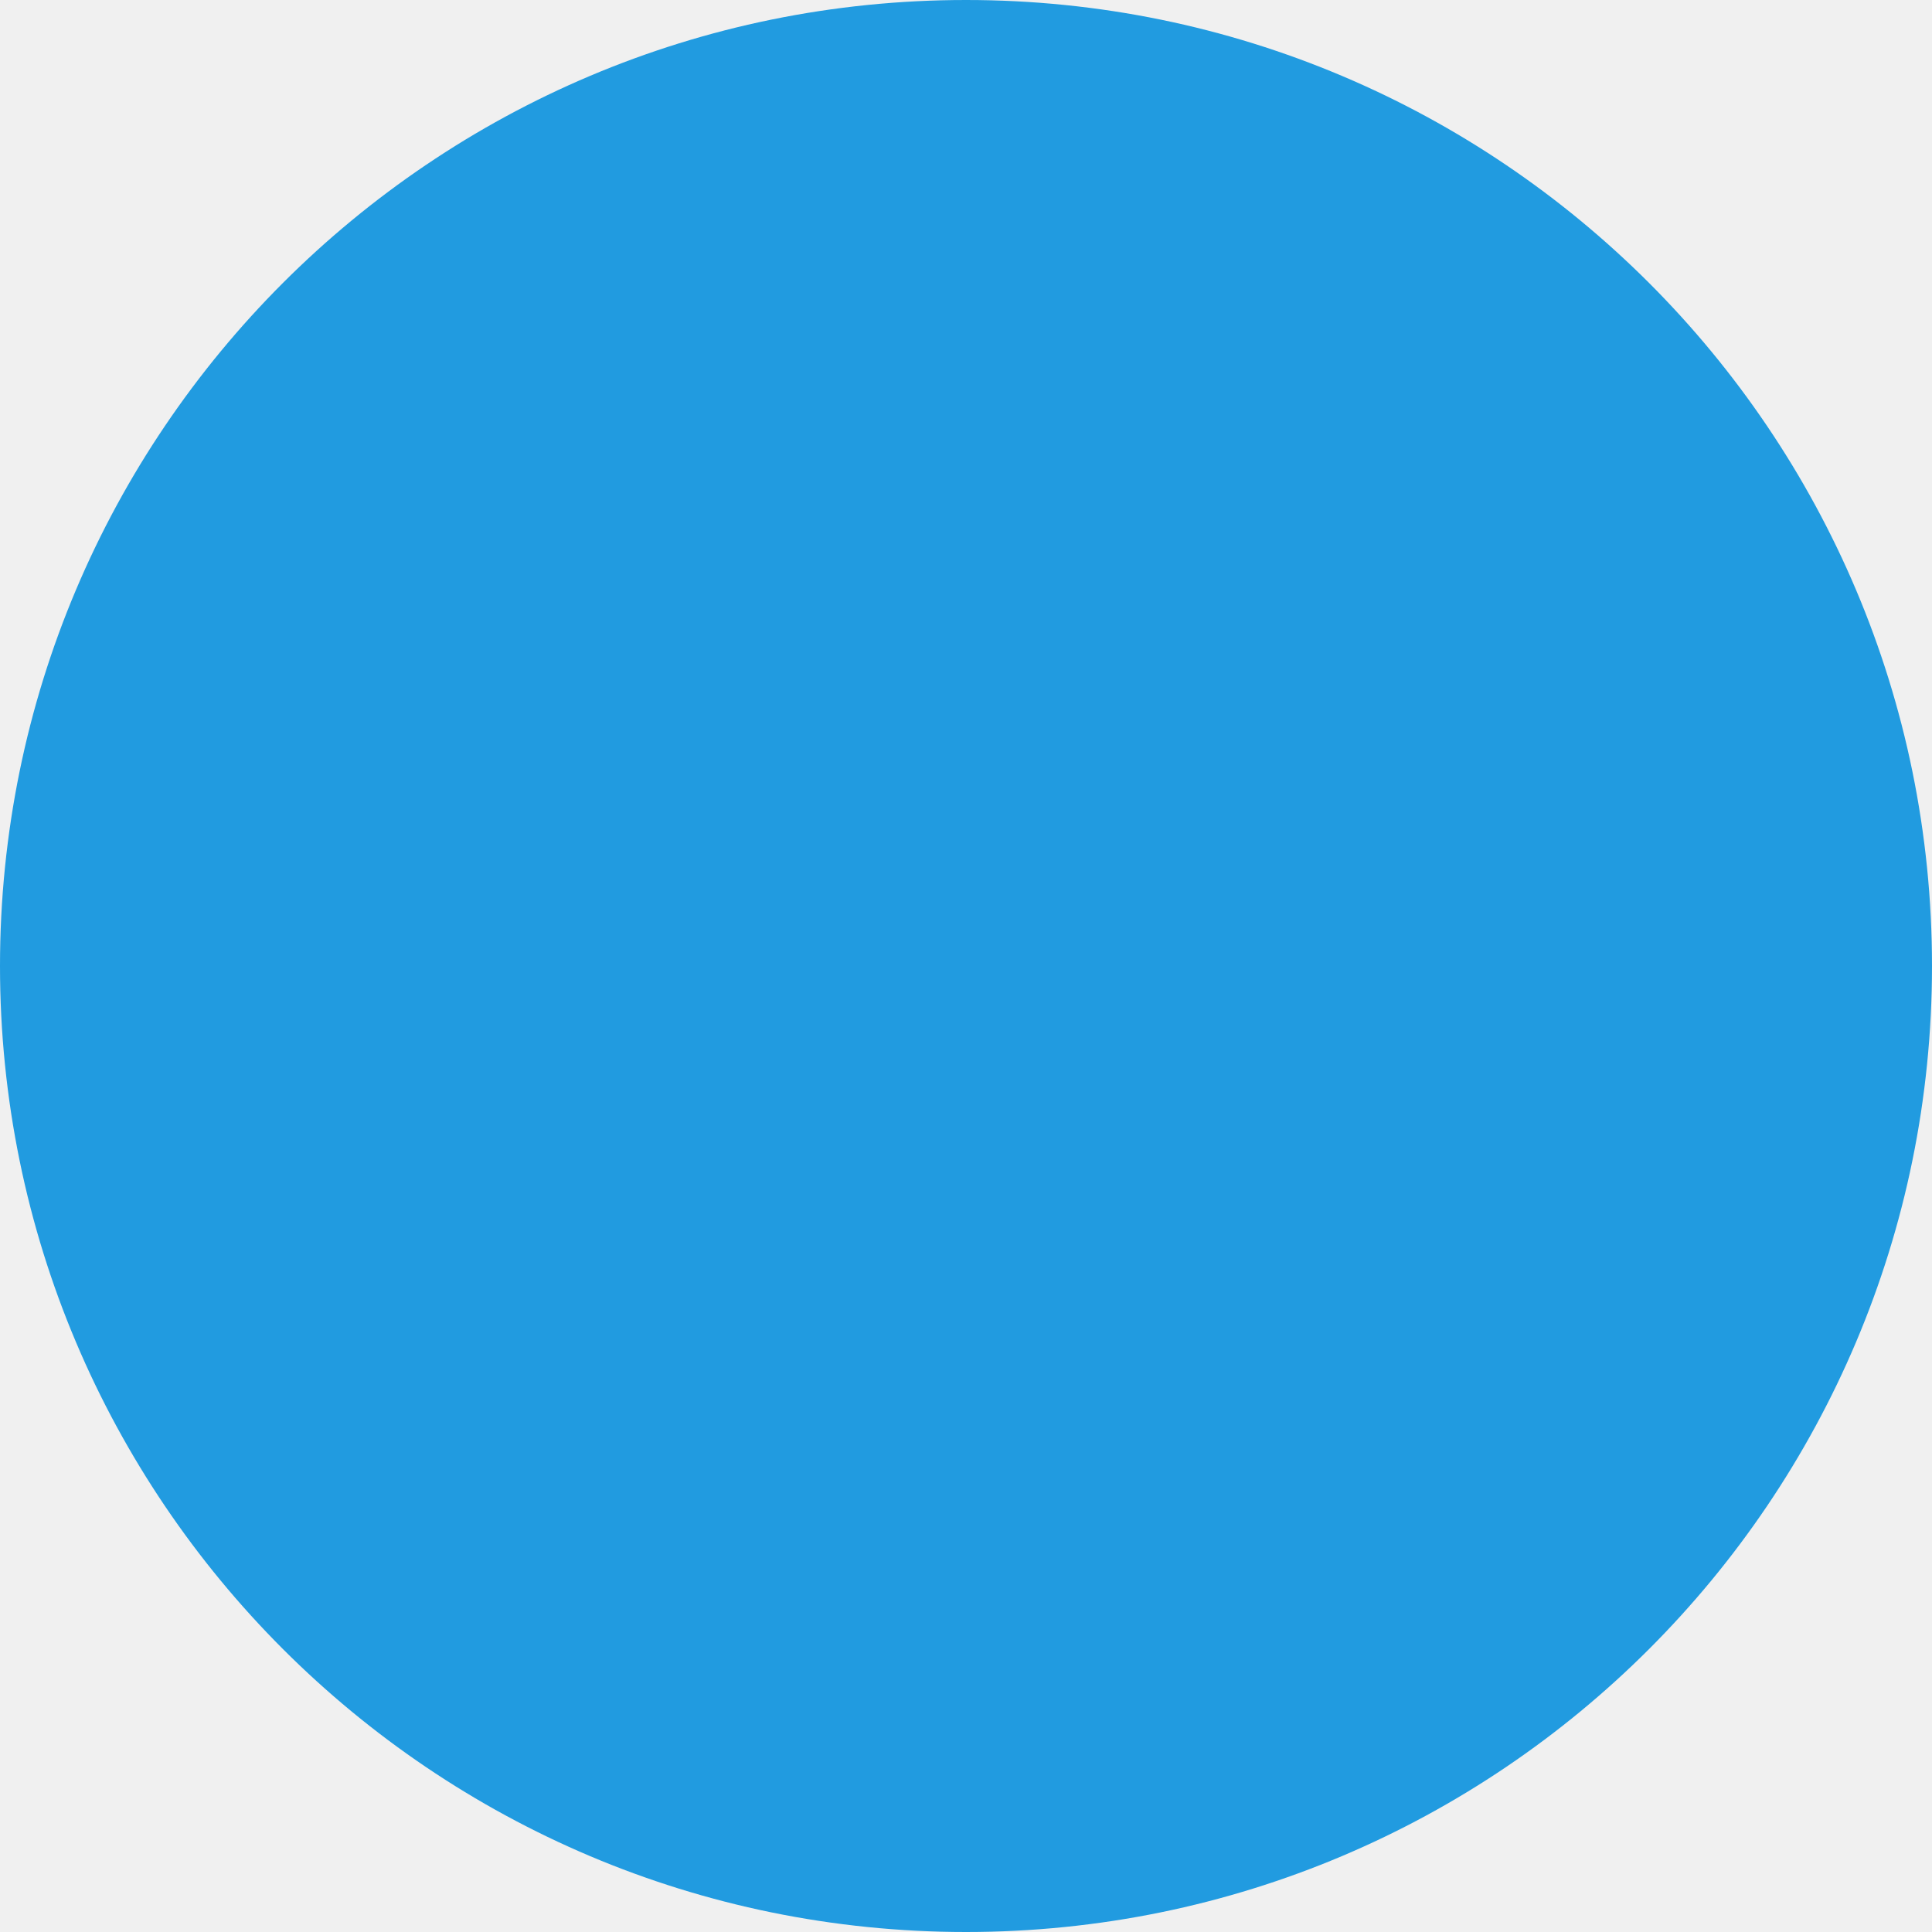
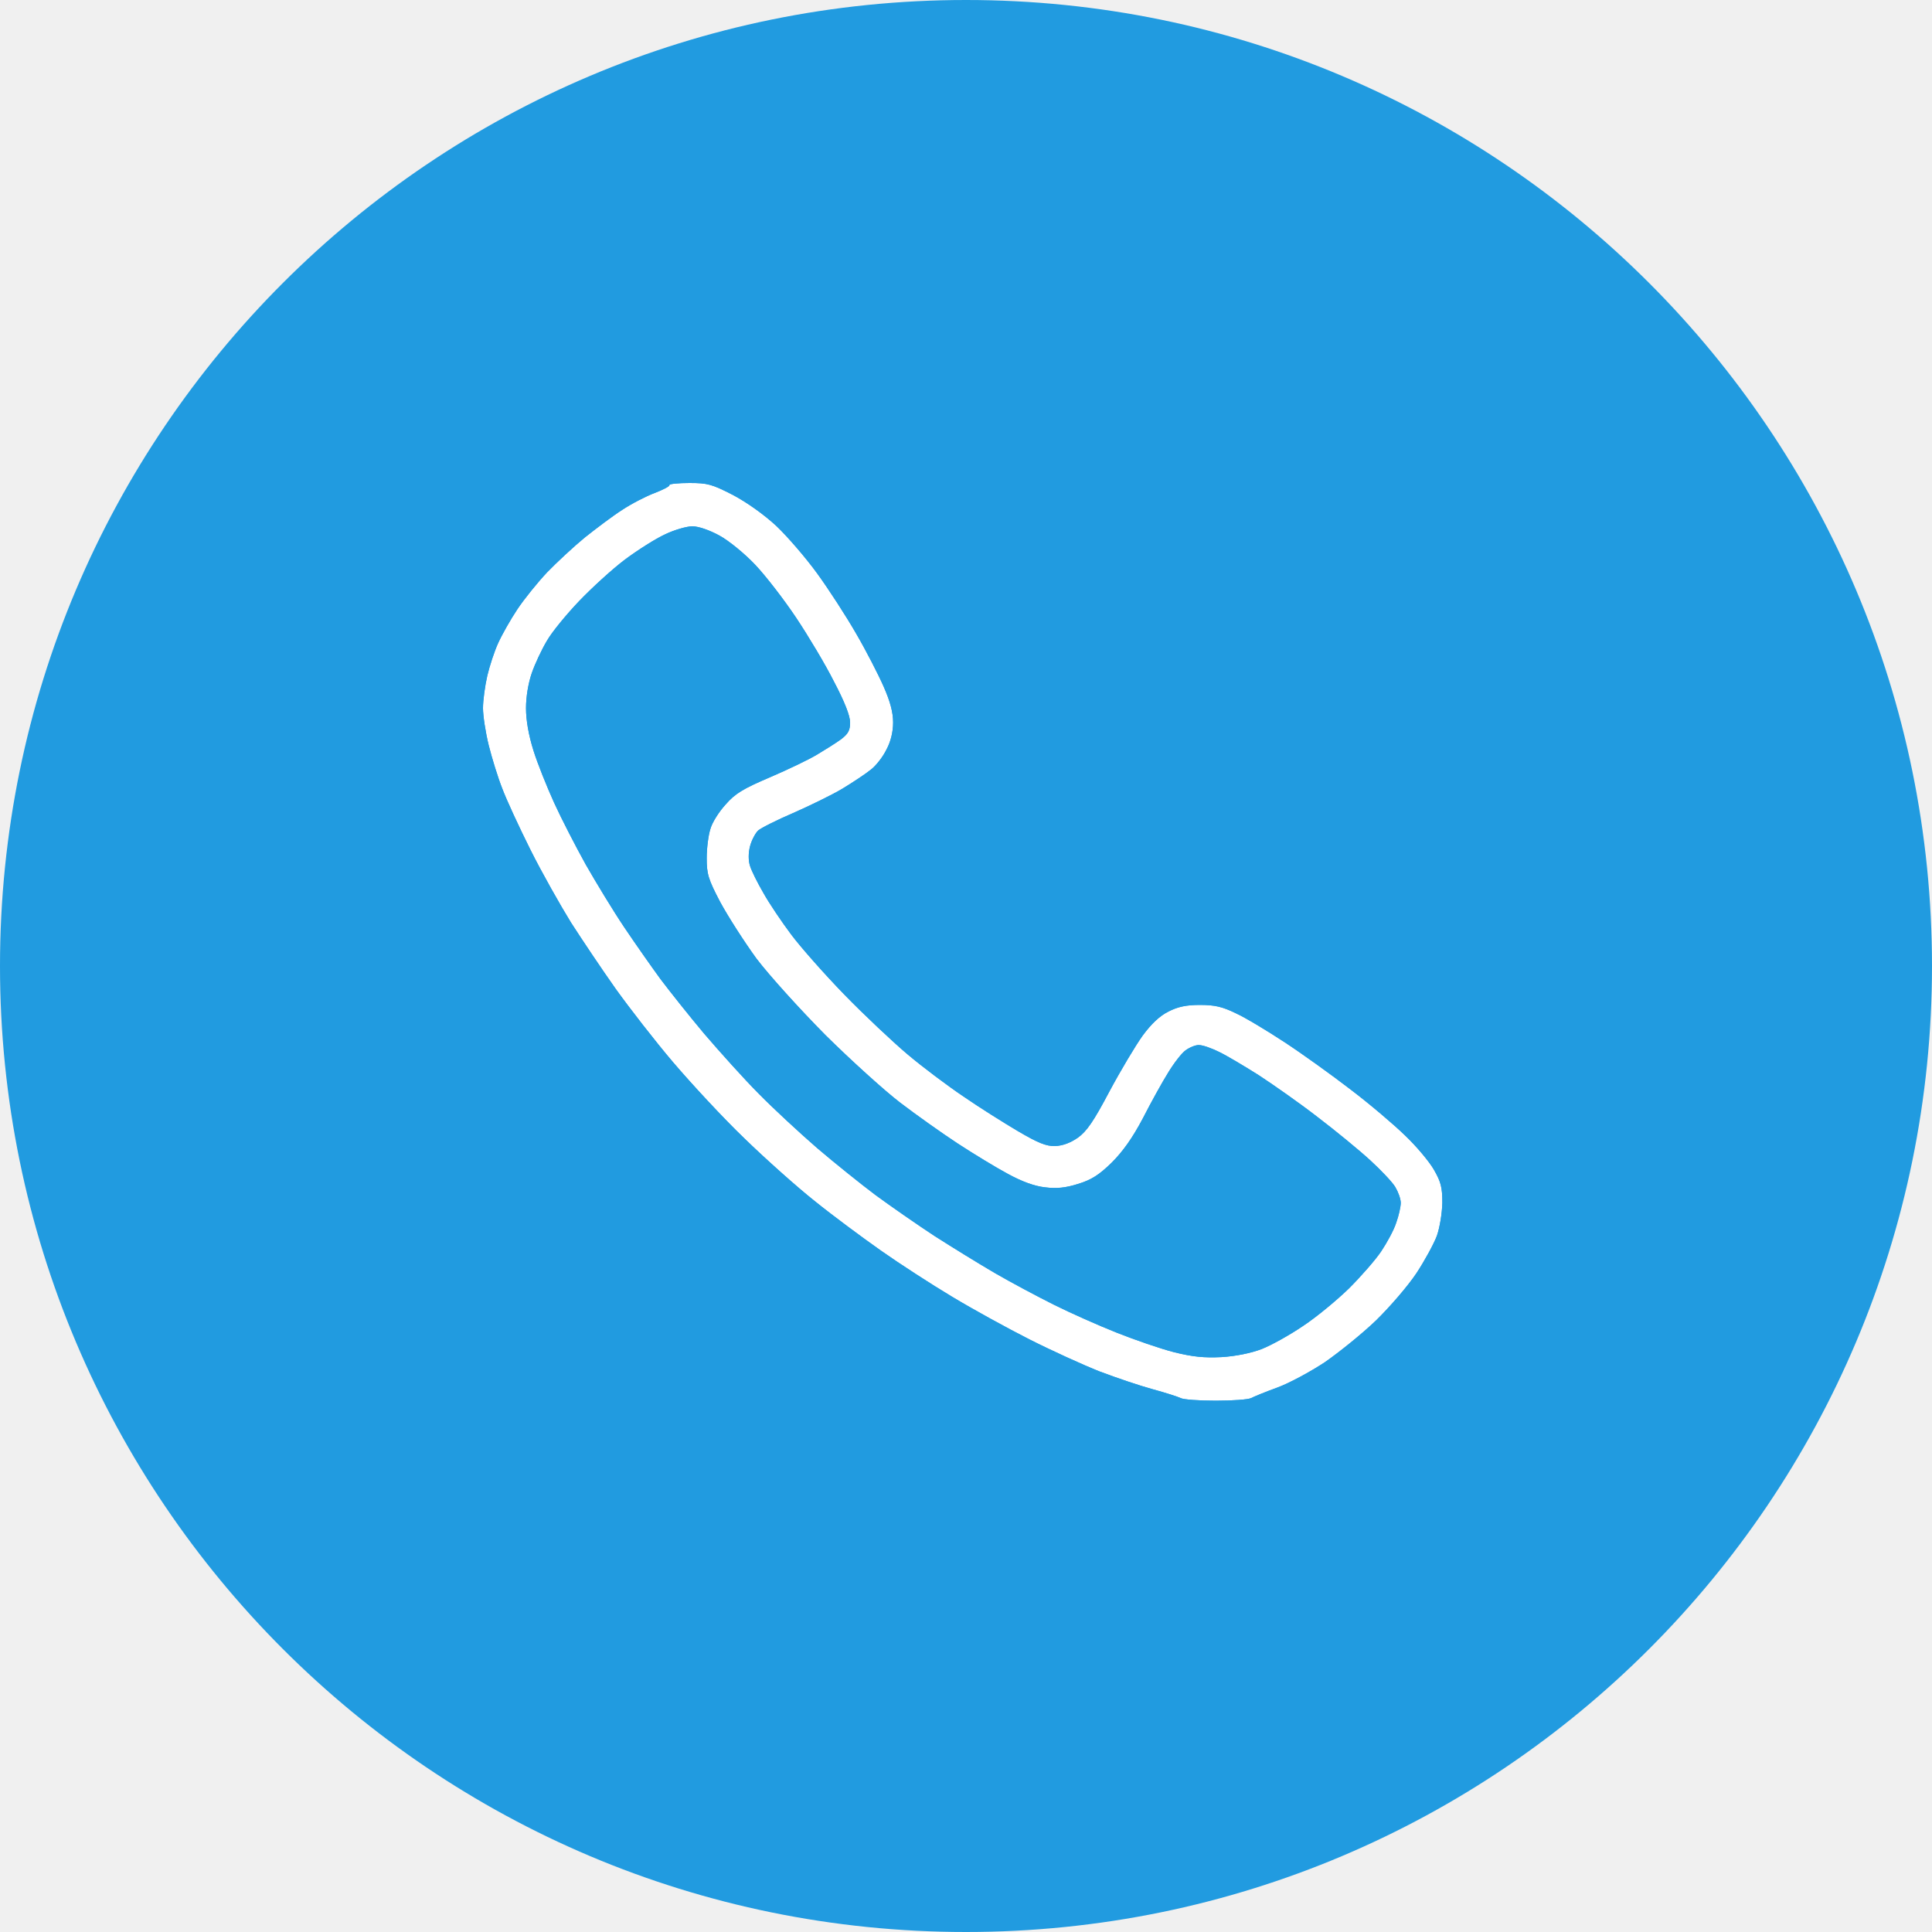
<svg xmlns="http://www.w3.org/2000/svg" width="80" height="80" viewBox="0 0 80 80" fill="none">
  <defs />
  <rect id="Rectangle 34624487" x="80" y="80" rx="40" width="80" height="80" transform="rotate(180 80 80)" fill="#219BE0" fill-opacity="1" />
+   <mask id="mask_1_1000" fill="white">
+     <path id="Subtract" d="M27.102 20.416C27.446 20.285 27.719 20.143 27.719 20.095L27.719 20.083C27.719 20.036 28.099 20 28.55 20C29.299 20 29.477 20.048 30.355 20.499C30.938 20.808 31.65 21.318 32.149 21.781C32.6 22.209 33.36 23.087 33.835 23.741C34.31 24.394 35.034 25.51 35.45 26.234C35.866 26.947 36.377 27.944 36.59 28.431C36.863 29.049 36.982 29.5 36.982 29.916C36.982 30.296 36.887 30.7 36.709 31.032C36.566 31.329 36.282 31.697 36.068 31.863C35.866 32.029 35.331 32.386 34.88 32.659C34.441 32.92 33.514 33.371 32.837 33.668C32.172 33.953 31.507 34.286 31.389 34.393C31.27 34.511 31.116 34.808 31.056 35.046C30.985 35.319 30.985 35.639 31.056 35.853C31.116 36.055 31.365 36.554 31.614 36.981C31.852 37.409 32.374 38.181 32.766 38.703C33.158 39.226 34.144 40.342 34.963 41.185C35.783 42.028 36.958 43.133 37.576 43.655C38.193 44.178 39.239 44.961 39.892 45.401C40.545 45.852 41.566 46.493 42.148 46.837C42.979 47.325 43.324 47.467 43.692 47.455C44.001 47.443 44.321 47.325 44.63 47.111C44.998 46.849 45.283 46.434 45.936 45.199C46.399 44.332 47.017 43.299 47.314 42.883C47.682 42.384 48.026 42.064 48.383 41.886C48.774 41.684 49.131 41.612 49.689 41.612C50.295 41.612 50.615 41.684 51.173 41.957C51.565 42.135 52.468 42.681 53.192 43.156C53.917 43.631 55.14 44.51 55.912 45.104C56.696 45.697 57.717 46.565 58.18 47.016C58.655 47.467 59.19 48.108 59.379 48.441C59.665 48.94 59.724 49.165 59.724 49.806C59.712 50.258 59.617 50.827 59.498 51.172C59.379 51.492 58.999 52.193 58.655 52.716C58.299 53.25 57.562 54.105 56.98 54.675C56.399 55.233 55.437 56.005 54.855 56.409C54.261 56.8 53.382 57.276 52.895 57.454C52.408 57.632 51.91 57.834 51.803 57.893C51.684 57.952 51.031 58 50.342 58C49.653 58 49 57.952 48.893 57.893C48.774 57.834 48.252 57.667 47.73 57.525C47.207 57.383 46.221 57.05 45.532 56.789C44.844 56.516 43.537 55.922 42.623 55.459C41.709 54.996 40.26 54.2 39.416 53.69C38.562 53.179 37.243 52.324 36.483 51.789C35.723 51.255 34.488 50.341 33.752 49.747C33.016 49.165 31.698 47.989 30.819 47.134C29.94 46.291 28.622 44.866 27.873 43.987C27.125 43.109 26.057 41.731 25.487 40.935C24.916 40.128 24.097 38.905 23.646 38.204C23.206 37.492 22.446 36.15 21.971 35.2C21.496 34.25 20.962 33.098 20.796 32.647C20.617 32.196 20.368 31.388 20.238 30.866C20.107 30.343 20 29.643 20 29.322C20 28.989 20.083 28.395 20.178 27.98C20.273 27.576 20.475 26.959 20.629 26.626C20.784 26.282 21.14 25.653 21.425 25.225C21.71 24.798 22.268 24.109 22.66 23.693C23.064 23.278 23.753 22.636 24.216 22.256C24.679 21.888 25.368 21.366 25.76 21.116C26.152 20.855 26.757 20.546 27.102 20.416ZM25.878 23.17C26.401 22.779 27.149 22.304 27.541 22.125C27.933 21.936 28.443 21.793 28.669 21.793C28.919 21.793 29.37 21.947 29.785 22.173C30.177 22.387 30.819 22.909 31.27 23.384C31.709 23.847 32.469 24.833 32.968 25.581C33.467 26.329 34.179 27.517 34.536 28.229C34.975 29.061 35.201 29.642 35.201 29.916C35.201 30.248 35.117 30.39 34.821 30.616C34.607 30.77 34.156 31.055 33.835 31.245C33.502 31.447 32.636 31.863 31.887 32.184C30.771 32.659 30.439 32.86 30.047 33.312C29.773 33.609 29.488 34.06 29.417 34.321C29.334 34.571 29.263 35.117 29.263 35.532C29.263 36.185 29.322 36.399 29.821 37.349C30.142 37.943 30.819 39 31.329 39.7C31.863 40.401 33.122 41.791 34.179 42.859C35.236 43.904 36.626 45.163 37.279 45.662C37.932 46.16 39.001 46.92 39.654 47.348C40.307 47.775 41.245 48.346 41.732 48.607C42.326 48.931 42.841 49.117 43.276 49.165C43.751 49.224 44.119 49.188 44.642 49.023C45.188 48.856 45.508 48.654 46.031 48.144C46.494 47.68 46.886 47.134 47.326 46.303C47.658 45.65 48.133 44.795 48.371 44.415C48.608 44.023 48.929 43.607 49.095 43.489C49.261 43.37 49.511 43.263 49.653 43.275C49.808 43.275 50.176 43.406 50.485 43.56C50.805 43.714 51.541 44.154 52.123 44.522C52.705 44.902 53.81 45.674 54.558 46.255C55.306 46.825 56.292 47.633 56.743 48.049C57.182 48.452 57.657 48.951 57.776 49.153C57.895 49.355 58.002 49.64 58.002 49.806C58.002 49.972 57.919 50.341 57.812 50.638C57.717 50.934 57.432 51.457 57.194 51.813C56.957 52.169 56.351 52.858 55.864 53.345C55.377 53.82 54.522 54.532 53.964 54.9C53.406 55.281 52.634 55.708 52.242 55.862C51.803 56.029 51.173 56.159 50.58 56.195C49.843 56.23 49.392 56.183 48.62 55.993C48.062 55.851 46.993 55.482 46.245 55.185C45.497 54.889 44.321 54.366 43.632 54.022C42.944 53.677 41.851 53.096 41.198 52.716C40.545 52.335 39.428 51.647 38.704 51.184C37.98 50.709 36.887 49.949 36.27 49.497C35.652 49.034 34.559 48.156 33.835 47.538C33.122 46.92 32.03 45.911 31.424 45.294C30.807 44.676 29.797 43.548 29.156 42.8C28.527 42.052 27.719 41.031 27.351 40.544C26.995 40.057 26.318 39.095 25.855 38.406C25.391 37.717 24.679 36.542 24.252 35.794C23.836 35.045 23.242 33.894 22.945 33.24C22.648 32.587 22.256 31.613 22.09 31.079C21.888 30.438 21.781 29.821 21.781 29.322C21.781 28.847 21.876 28.289 22.019 27.873C22.149 27.493 22.434 26.887 22.648 26.531C22.85 26.175 23.456 25.439 23.978 24.892C24.501 24.346 25.356 23.562 25.878 23.17Z" clip-rule="evenodd" fill="" fill-opacity="1" fill-rule="evenodd" />
+   </mask>
+   <path id="Subtract" d="M27.102 20.416C27.446 20.285 27.719 20.143 27.719 20.095L27.719 20.083C27.719 20.036 28.099 20 28.55 20C29.299 20 29.477 20.048 30.355 20.499C30.938 20.808 31.65 21.318 32.149 21.781C32.6 22.209 33.36 23.087 33.835 23.741C34.31 24.394 35.034 25.51 35.45 26.234C35.866 26.947 36.377 27.944 36.59 28.431C36.863 29.049 36.982 29.5 36.982 29.916C36.982 30.296 36.887 30.7 36.709 31.032C36.566 31.329 36.282 31.697 36.068 31.863C35.866 32.029 35.331 32.386 34.88 32.659C34.441 32.92 33.514 33.371 32.837 33.668C32.172 33.953 31.507 34.286 31.389 34.393C31.27 34.511 31.116 34.808 31.056 35.046C30.985 35.319 30.985 35.639 31.056 35.853C31.116 36.055 31.365 36.554 31.614 36.981C31.852 37.409 32.374 38.181 32.766 38.703C33.158 39.226 34.144 40.342 34.963 41.185C35.783 42.028 36.958 43.133 37.576 43.655C38.193 44.178 39.239 44.961 39.892 45.401C40.545 45.852 41.566 46.493 42.148 46.837C42.979 47.325 43.324 47.467 43.692 47.455C44.001 47.443 44.321 47.325 44.63 47.111C44.998 46.849 45.283 46.434 45.936 45.199C46.399 44.332 47.017 43.299 47.314 42.883C47.682 42.384 48.026 42.064 48.383 41.886C48.774 41.684 49.131 41.612 49.689 41.612C50.295 41.612 50.615 41.684 51.173 41.957C51.565 42.135 52.468 42.681 53.192 43.156C53.917 43.631 55.14 44.51 55.912 45.104C56.696 45.697 57.717 46.565 58.18 47.016C58.655 47.467 59.19 48.108 59.379 48.441C59.665 48.94 59.724 49.165 59.724 49.806C59.712 50.258 59.617 50.827 59.498 51.172C59.379 51.492 58.999 52.193 58.655 52.716C58.299 53.25 57.562 54.105 56.98 54.675C56.399 55.233 55.437 56.005 54.855 56.409C54.261 56.8 53.382 57.276 52.895 57.454C52.408 57.632 51.91 57.834 51.803 57.893C51.684 57.952 51.031 58 50.342 58C49.653 58 49 57.952 48.893 57.893C48.774 57.834 48.252 57.667 47.73 57.525C47.207 57.383 46.221 57.05 45.532 56.789C44.844 56.516 43.537 55.922 42.623 55.459C41.709 54.996 40.26 54.2 39.416 53.69C38.562 53.179 37.243 52.324 36.483 51.789C35.723 51.255 34.488 50.341 33.752 49.747C33.016 49.165 31.698 47.989 30.819 47.134C29.94 46.291 28.622 44.866 27.873 43.987C27.125 43.109 26.057 41.731 25.487 40.935C24.916 40.128 24.097 38.905 23.646 38.204C23.206 37.492 22.446 36.15 21.971 35.2C21.496 34.25 20.962 33.098 20.796 32.647C20.617 32.196 20.368 31.388 20.238 30.866C20.107 30.343 20 29.643 20 29.322C20 28.989 20.083 28.395 20.178 27.98C20.273 27.576 20.475 26.959 20.629 26.626C20.784 26.282 21.14 25.653 21.425 25.225C21.71 24.798 22.268 24.109 22.66 23.693C23.064 23.278 23.753 22.636 24.216 22.256C24.679 21.888 25.368 21.366 25.76 21.116C26.152 20.855 26.757 20.546 27.102 20.416ZM25.878 23.17C26.401 22.779 27.149 22.304 27.541 22.125C27.933 21.936 28.443 21.793 28.669 21.793C28.919 21.793 29.37 21.947 29.785 22.173C30.177 22.387 30.819 22.909 31.27 23.384C31.709 23.847 32.469 24.833 32.968 25.581C33.467 26.329 34.179 27.517 34.536 28.229C34.975 29.061 35.201 29.642 35.201 29.916C35.201 30.248 35.117 30.39 34.821 30.616C34.607 30.77 34.156 31.055 33.835 31.245C33.502 31.447 32.636 31.863 31.887 32.184C30.771 32.659 30.439 32.86 30.047 33.312C29.773 33.609 29.488 34.06 29.417 34.321C29.334 34.571 29.263 35.117 29.263 35.532C29.263 36.185 29.322 36.399 29.821 37.349C30.142 37.943 30.819 39 31.329 39.7C31.863 40.401 33.122 41.791 34.179 42.859C35.236 43.904 36.626 45.163 37.279 45.662C37.932 46.16 39.001 46.92 39.654 47.348C40.307 47.775 41.245 48.346 41.732 48.607C42.326 48.931 42.841 49.117 43.276 49.165C43.751 49.224 44.119 49.188 44.642 49.023C45.188 48.856 45.508 48.654 46.031 48.144C46.494 47.68 46.886 47.134 47.326 46.303C47.658 45.65 48.133 44.795 48.371 44.415C48.608 44.023 48.929 43.607 49.095 43.489C49.261 43.37 49.511 43.263 49.653 43.275C49.808 43.275 50.176 43.406 50.485 43.56C50.805 43.714 51.541 44.154 52.123 44.522C52.705 44.902 53.81 45.674 54.558 46.255C55.306 46.825 56.292 47.633 56.743 48.049C57.182 48.452 57.657 48.951 57.776 49.153C57.895 49.355 58.002 49.64 58.002 49.806C58.002 49.972 57.919 50.341 57.812 50.638C57.717 50.934 57.432 51.457 57.194 51.813C56.957 52.169 56.351 52.858 55.864 53.345C55.377 53.82 54.522 54.532 53.964 54.9C53.406 55.281 52.634 55.708 52.242 55.862C51.803 56.029 51.173 56.159 50.58 56.195C49.843 56.23 49.392 56.183 48.62 55.993C48.062 55.851 46.993 55.482 46.245 55.185C45.497 54.889 44.321 54.366 43.632 54.022C42.944 53.677 41.851 53.096 41.198 52.716C40.545 52.335 39.428 51.647 38.704 51.184C37.98 50.709 36.887 49.949 36.27 49.497C35.652 49.034 34.559 48.156 33.835 47.538C33.122 46.92 32.03 45.911 31.424 45.294C30.807 44.676 29.797 43.548 29.156 42.8C28.527 42.052 27.719 41.031 27.351 40.544C26.995 40.057 26.318 39.095 25.855 38.406C25.391 37.717 24.679 36.542 24.252 35.794C23.836 35.045 23.242 33.894 22.945 33.24C22.648 32.587 22.256 31.613 22.09 31.079C21.888 30.438 21.781 29.821 21.781 29.322C21.781 28.847 21.876 28.289 22.019 27.873C22.149 27.493 22.434 26.887 22.648 26.531C22.85 26.175 23.456 25.439 23.978 24.892C24.501 24.346 25.356 23.562 25.878 23.17Z" clip-rule="evenodd" fill="#FFFFFF" fill-opacity="1" fill-rule="evenodd" mask="url(#mask_1_1000)" />
+   <path id="Subtract" d="" fill="#000000" fill-opacity="0" fill-rule="nonzero" />
</svg>
